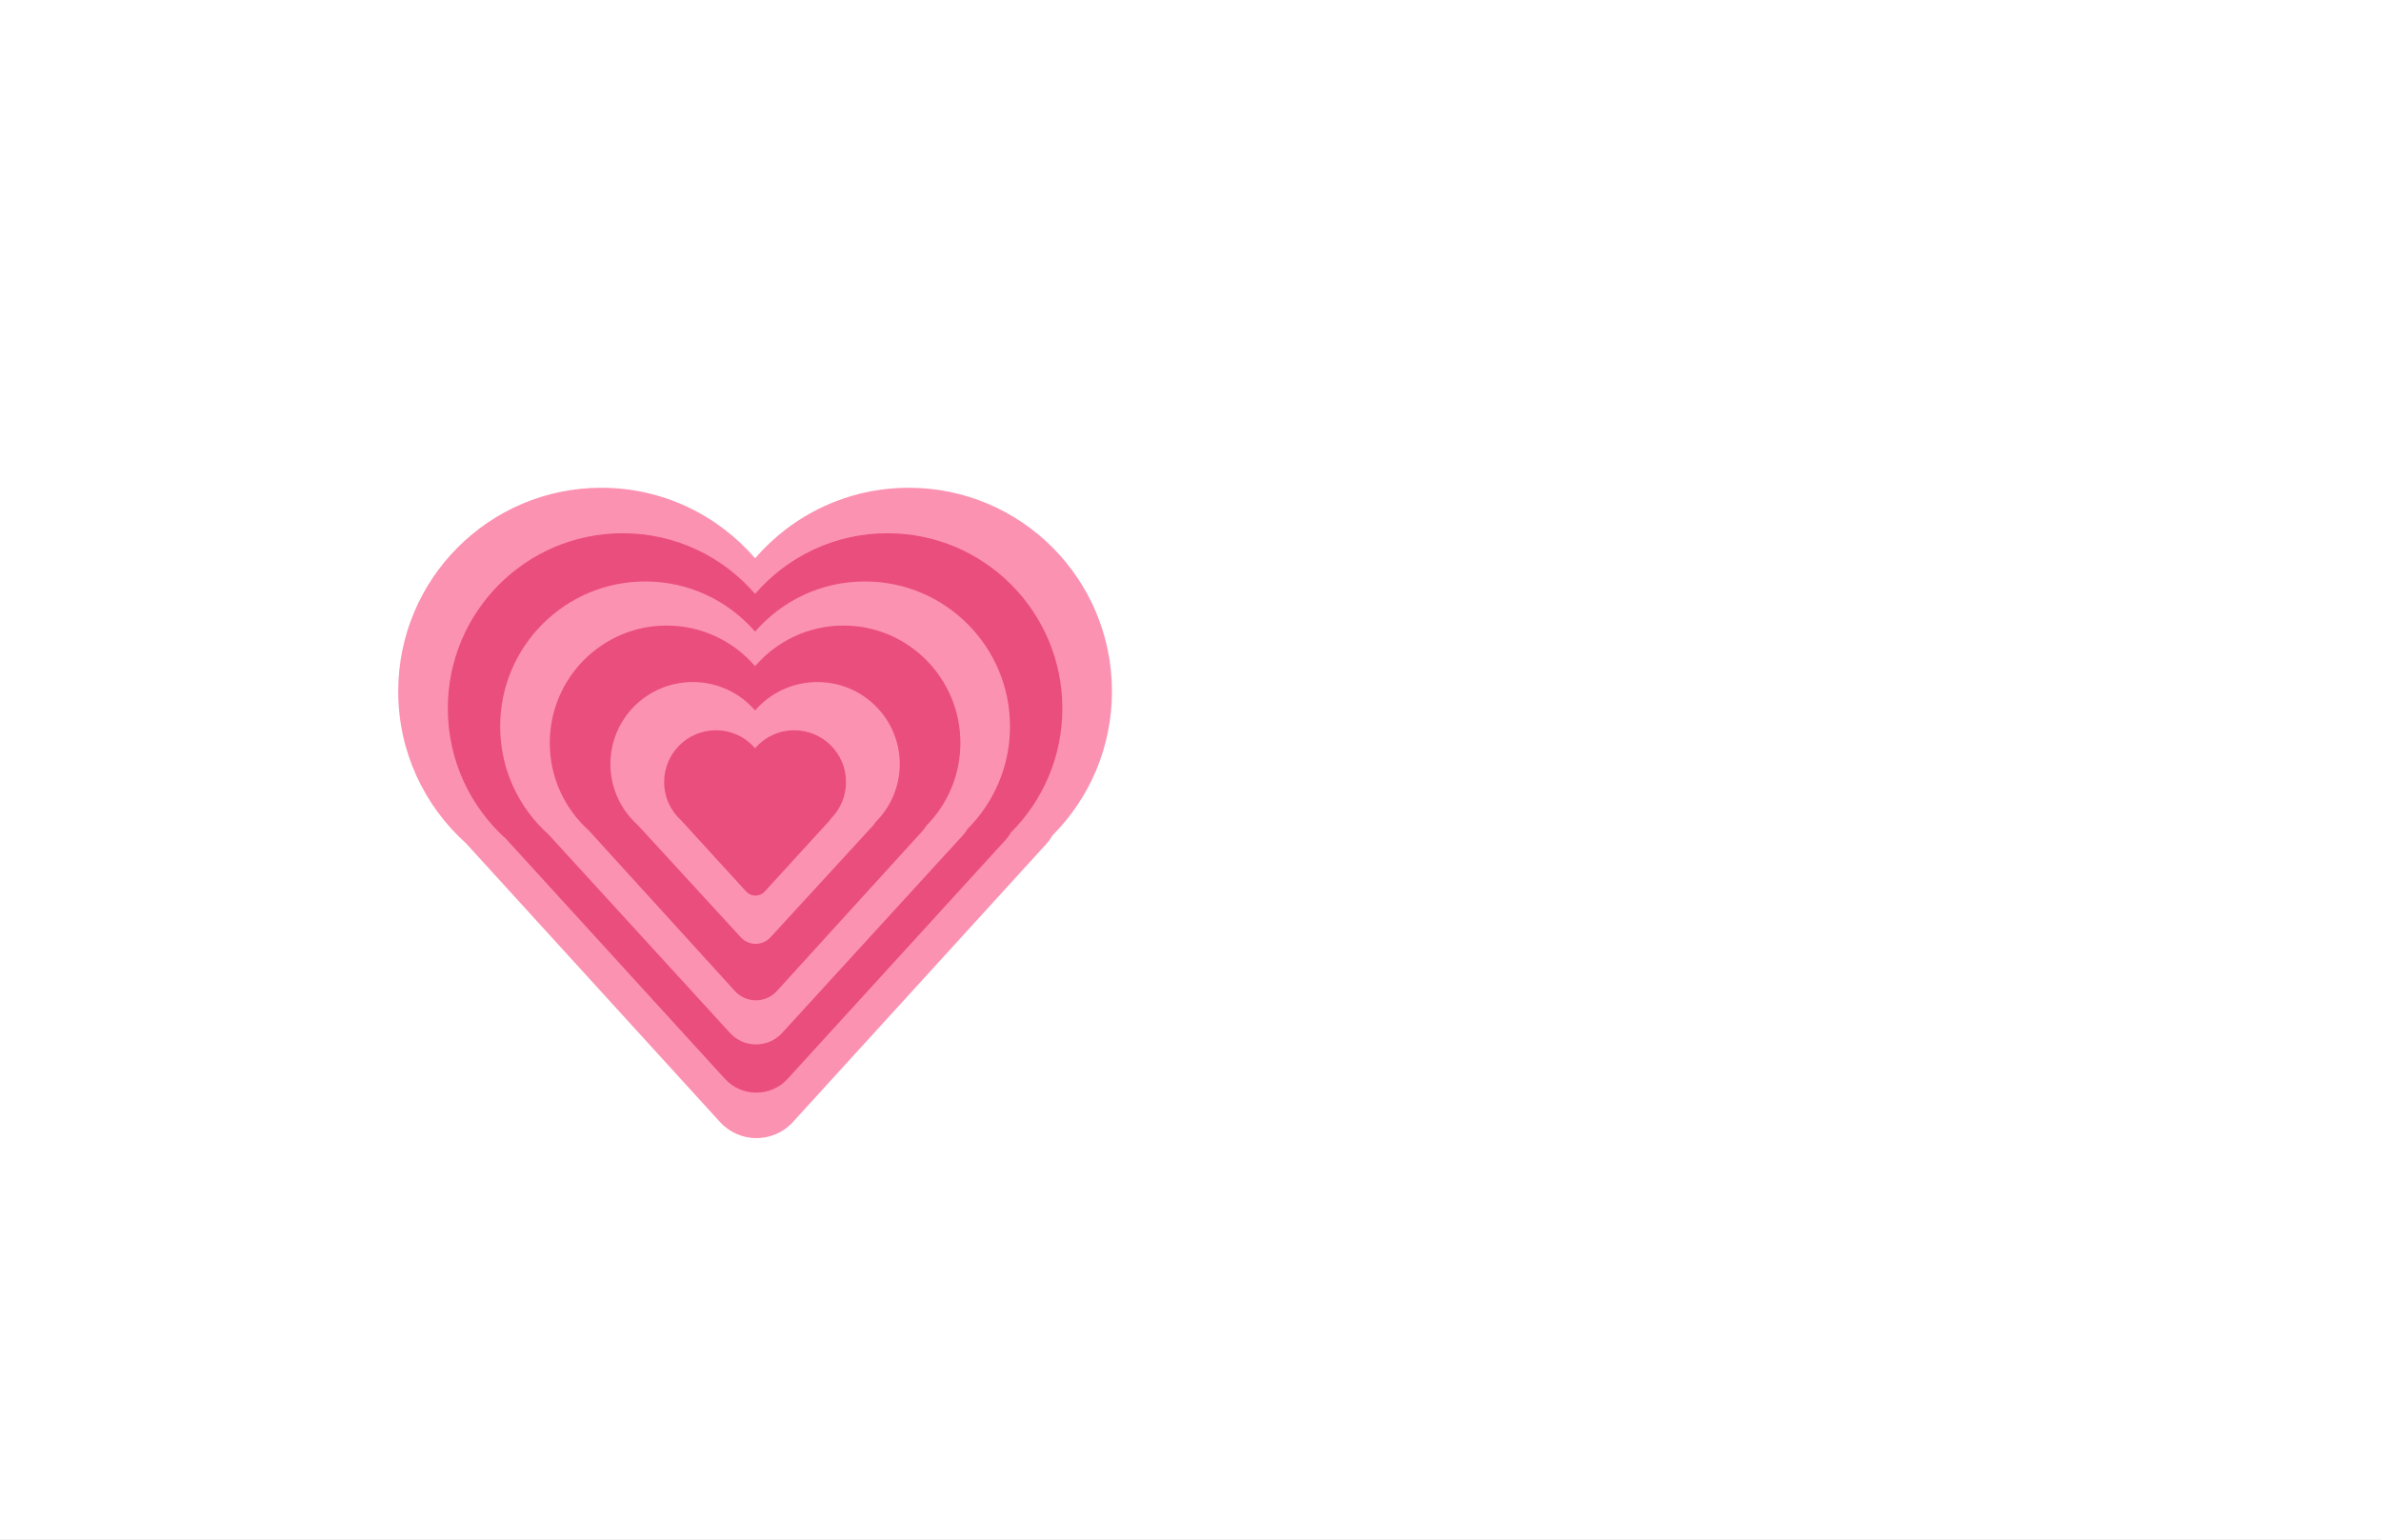
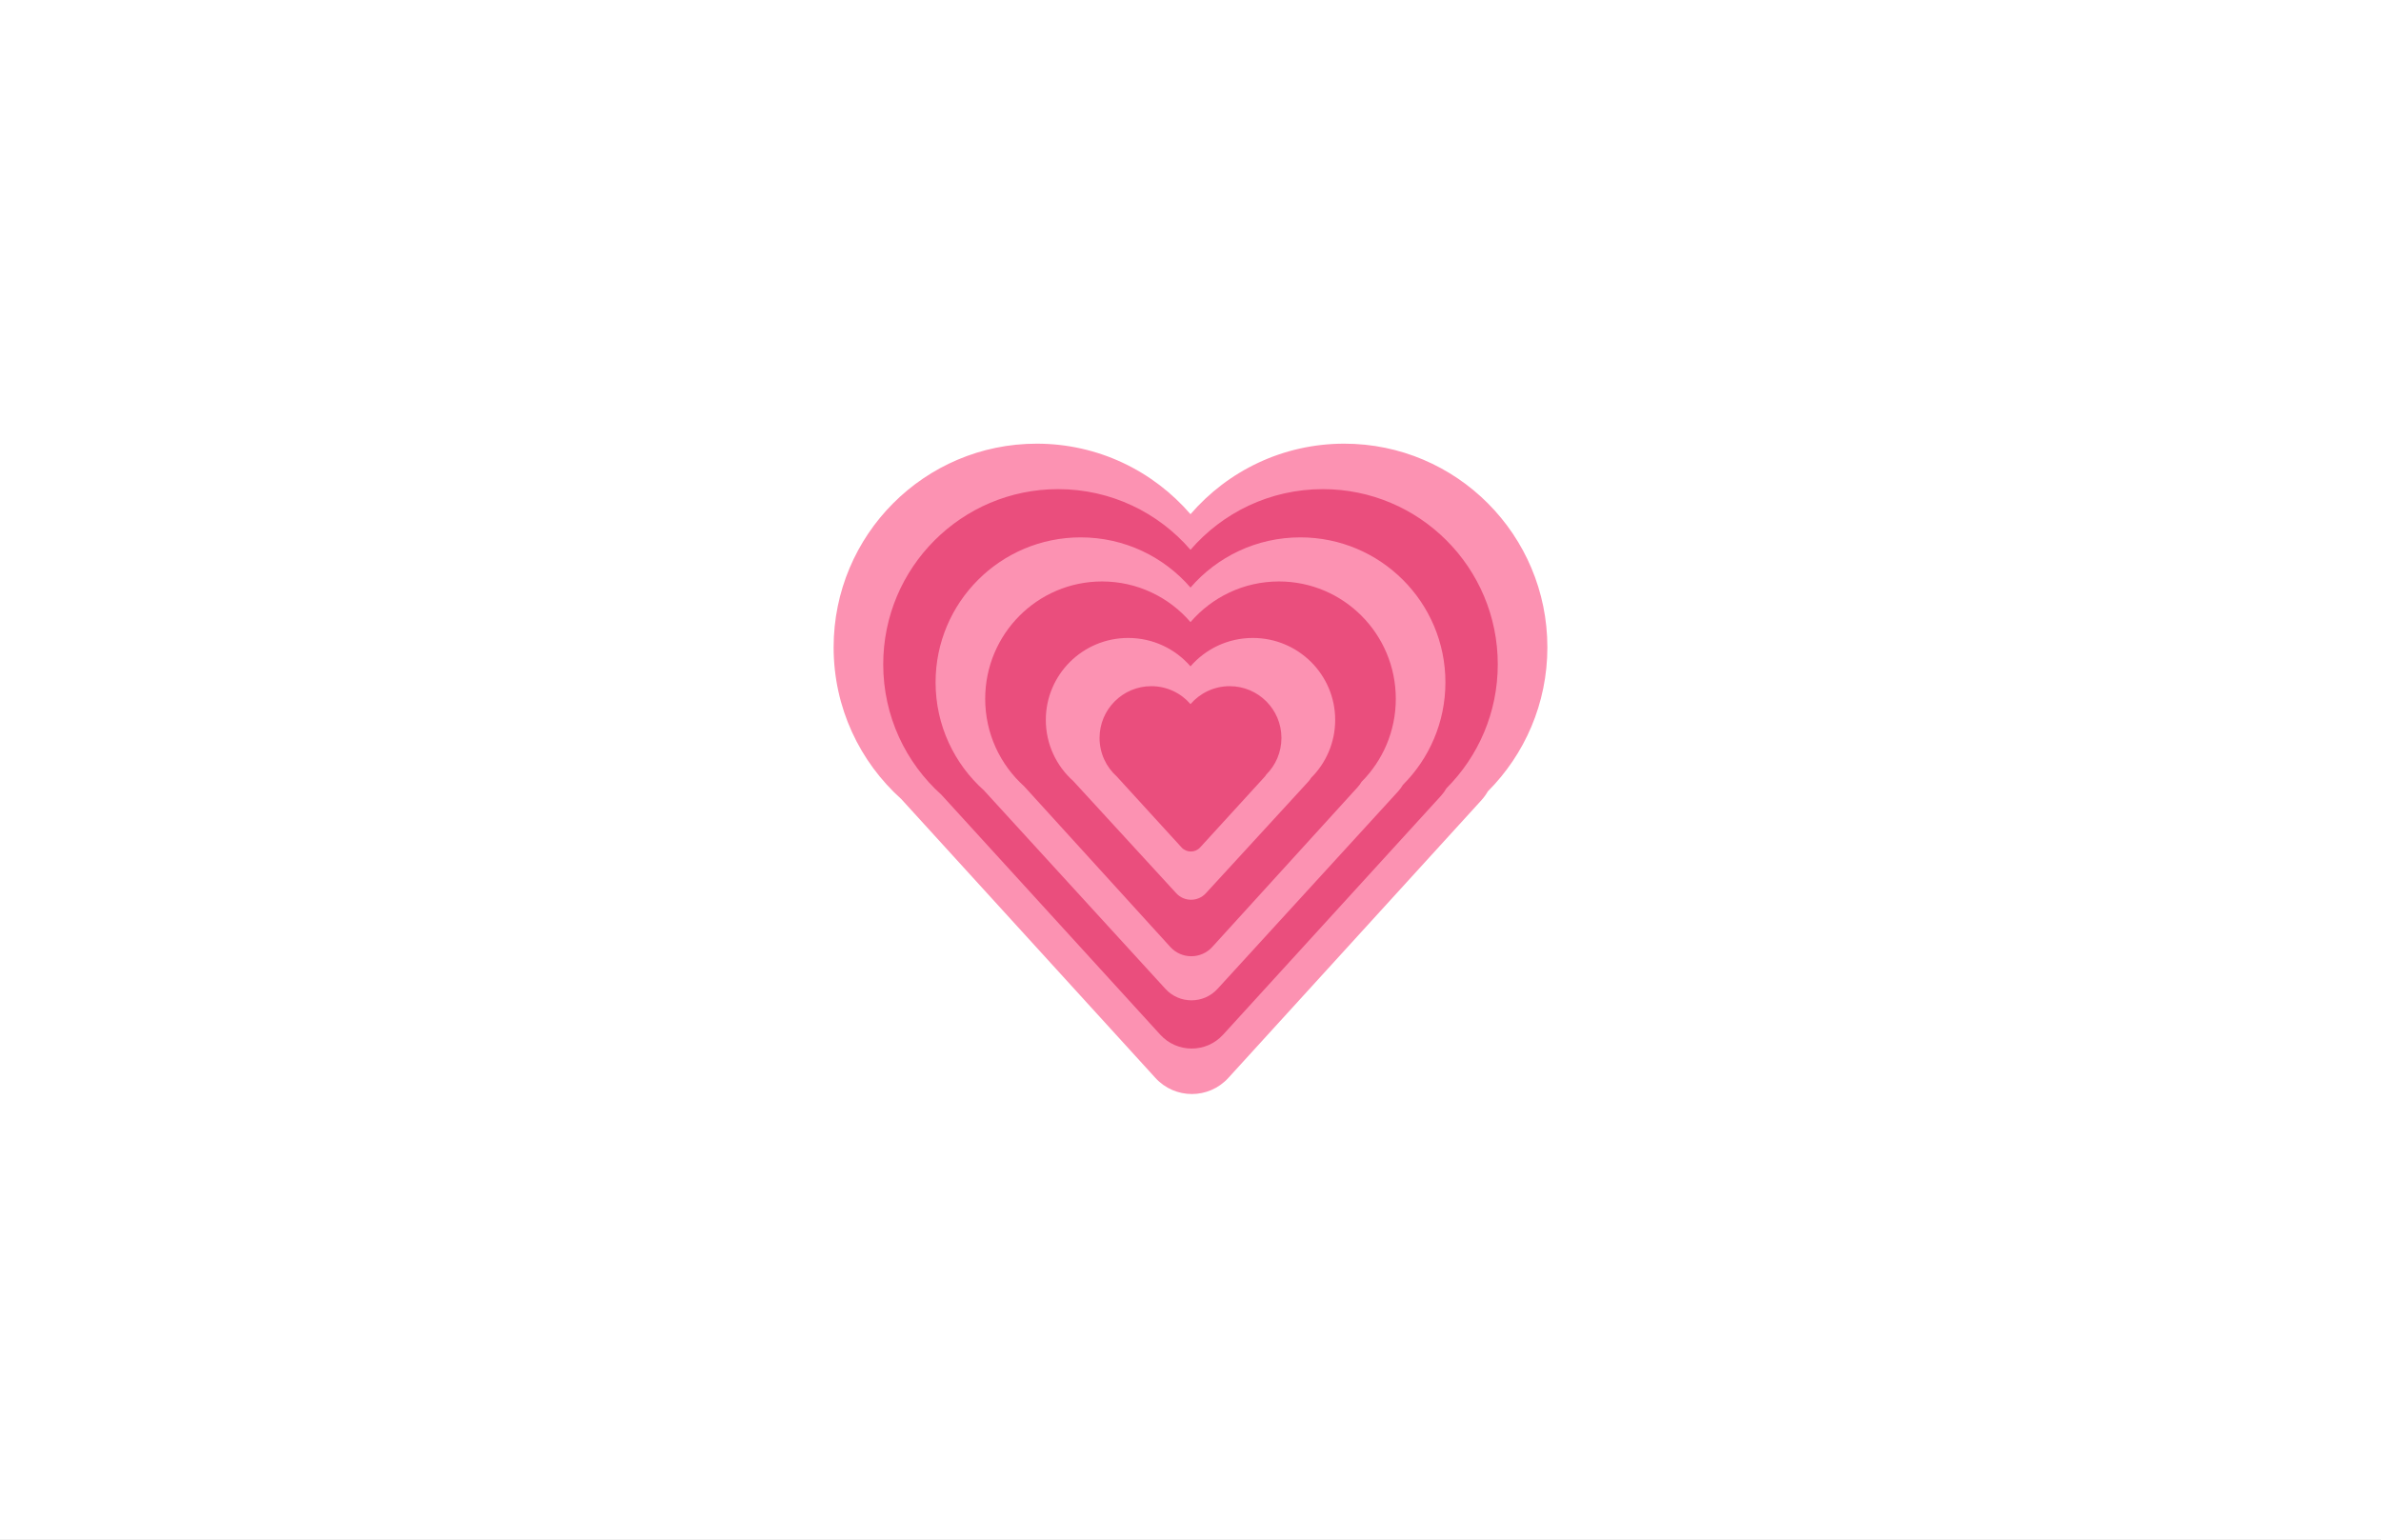
<svg xmlns="http://www.w3.org/2000/svg" width="1728" height="1117" viewBox="0 0 1728 1117" fill="none">
-   <g id="MacBook Pro 16&quot; - 1">
+   <g id="pattern">
    <rect width="1728" height="1117" fill="white" />
-     <path id="Union" d="M338.22 612.04C308.014 584.974 289 545.615 289 501.803C289 420.174 355.007 354 436.431 354C481.009 354 520.966 373.835 548 405.181C575.034 373.835 614.991 354 659.569 354C740.993 354 807 420.174 807 501.803C807 542.622 790.495 579.576 763.811 606.324C762.498 608.619 760.893 610.837 758.979 612.938L575.472 814.298C561.252 829.901 536.74 829.901 522.521 814.298L339.014 612.938C338.743 612.641 338.478 612.342 338.22 612.04Z" fill="#FC92B2" />
-     <path id="Union_2" d="M367.379 608.958C341.371 585.677 325 551.821 325 514.136C325 443.921 381.832 387 451.938 387C490.32 387 524.723 404.061 548 431.024C571.277 404.061 605.68 387 644.062 387C714.168 387 771 443.921 771 514.136C771 549.247 756.789 581.034 733.814 604.041C732.684 606.016 731.302 607.923 729.653 609.73L571.653 782.934C559.41 796.355 538.305 796.355 526.062 782.934L368.062 609.73C367.829 609.475 367.601 609.218 367.379 608.958Z" fill="#EA4E7D" />
-     <path id="Union_3" d="M398.157 605.689C376.581 586.422 363 558.404 363 527.216C363 469.107 410.148 422 468.308 422C500.149 422 528.69 436.12 548 458.434C567.31 436.12 595.851 422 627.692 422C685.852 422 733 469.107 733 527.216C733 556.273 721.211 582.58 702.15 601.62C701.213 603.254 700.067 604.833 698.699 606.329L567.622 749.67C557.466 760.777 539.957 760.777 529.801 749.67L398.724 606.329C398.531 606.117 398.342 605.904 398.157 605.689Z" fill="#FC92B2" />
-     <path id="Union_4" d="M427.316 602.701C409.938 587.104 399 564.422 399 539.175C399 492.134 436.973 454 483.815 454C509.461 454 532.447 465.43 548 483.494C563.553 465.43 586.539 454 612.185 454C659.027 454 697 492.134 697 539.175C697 562.697 687.505 583.993 672.154 599.407C671.399 600.73 670.475 602.008 669.374 603.218L563.804 719.256C555.624 728.248 541.522 728.248 533.342 719.256L427.772 603.218C427.617 603.047 427.464 602.875 427.316 602.701Z" fill="#EA4E7D" />
-     <path id="Union_5" d="M462.954 598.872C450.708 587.977 443 572.133 443 554.497C443 521.638 469.76 495 502.769 495C520.841 495 537.04 502.984 548 515.603C558.96 502.984 575.159 495 593.231 495C626.24 495 653 521.638 653 554.497C653 570.928 646.309 585.804 635.491 596.571C634.959 597.495 634.308 598.388 633.532 599.233L559.137 680.289C553.372 686.57 543.435 686.57 537.671 680.289L463.276 599.233C463.166 599.114 463.059 598.993 462.954 598.872Z" fill="#FC92B2" />
-     <path id="Union_6" d="M494.543 595.603C486.845 588.722 482 578.716 482 567.577C482 546.824 498.82 530 519.569 530C530.929 530 541.111 535.043 548 543.012C554.889 535.043 565.071 530 576.431 530C597.18 530 614 546.824 614 567.577C614 577.955 609.794 587.35 602.994 594.15C602.66 594.734 602.251 595.298 601.763 595.832L555 647.025C551.377 650.992 545.131 650.992 541.507 647.025L494.745 595.832C494.676 595.756 494.608 595.68 494.543 595.603Z" fill="#EA4E7D" />
+     <path id="Union" d="M654.22 580.04C624.014 552.974 605 513.615 605 469.803C605 388.174 671.007 322 752.431 322C797.009 322 836.966 341.835 864 373.181C891.034 341.835 930.991 322 975.569 322C1056.99 322 1123 388.174 1123 469.803C1123 510.622 1106.49 547.576 1079.81 574.324C1078.5 576.619 1076.89 578.837 1074.98 580.938L891.472 782.298C877.252 797.901 852.74 797.901 838.521 782.298L655.014 580.938C654.743 580.641 654.478 580.342 654.22 580.04Z" fill="#FC92B2" />
+     <path id="Union_2" d="M683.379 576.958C657.371 553.677 641 519.821 641 482.136C641 411.921 697.832 355 767.938 355C806.32 355 840.723 372.061 864 399.024C887.277 372.061 921.68 355 960.062 355C1030.17 355 1087 411.921 1087 482.136C1087 517.247 1072.79 549.034 1049.81 572.041C1048.68 574.016 1047.3 575.923 1045.65 577.73L887.653 750.934C875.41 764.355 854.305 764.355 842.062 750.934L684.062 577.73C683.829 577.475 683.601 577.218 683.379 576.958Z" fill="#EA4E7D" />
+     <path id="Union_3" d="M714.157 573.689C692.581 554.422 679 526.404 679 495.216C679 437.107 726.148 390 784.308 390C816.149 390 844.69 404.12 864 426.434C883.31 404.12 911.851 390 943.692 390C1001.85 390 1049 437.107 1049 495.216C1049 524.273 1037.21 550.58 1018.15 569.62C1017.21 571.254 1016.07 572.833 1014.7 574.329L883.622 717.67C873.466 728.777 855.957 728.777 845.801 717.67L714.724 574.329C714.531 574.117 714.342 573.904 714.157 573.689Z" fill="#FC92B2" />
+     <path id="Union_4" d="M743.316 570.701C725.938 555.104 715 532.422 715 507.175C715 460.134 752.973 422 799.815 422C825.461 422 848.447 433.43 864 451.494C879.553 433.43 902.539 422 928.185 422C975.027 422 1013 460.134 1013 507.175C1013 530.697 1003.5 551.993 988.154 567.407C987.399 568.73 986.475 570.008 985.374 571.218L879.804 687.256C871.624 696.248 857.522 696.248 849.342 687.256L743.772 571.218C743.617 571.047 743.464 570.875 743.316 570.701Z" fill="#EA4E7D" />
+     <path id="Union_5" d="M778.954 566.872C766.708 555.977 759 540.133 759 522.497C759 489.638 785.76 463 818.769 463C836.841 463 853.04 470.984 864 483.603C874.96 470.984 891.159 463 909.231 463C942.24 463 969 489.638 969 522.497C969 538.928 962.309 553.804 951.491 564.571C950.959 565.495 950.308 566.388 949.532 567.233L875.137 648.289C869.372 654.57 859.435 654.57 853.671 648.289L779.276 567.233C779.166 567.114 779.059 566.993 778.954 566.872Z" fill="#FC92B2" />
+     <path id="Union_6" d="M810.543 563.603C802.845 556.722 798 546.716 798 535.577C798 514.824 814.82 498 835.569 498C846.929 498 857.111 503.043 864 511.012C870.889 503.043 881.071 498 892.431 498C913.18 498 930 514.824 930 535.577C930 545.955 925.794 555.35 918.994 562.15C918.66 562.734 918.251 563.298 917.763 563.832L871 615.025C867.377 618.992 861.131 618.992 857.507 615.025L810.745 563.832C810.676 563.756 810.608 563.68 810.543 563.603Z" fill="#EA4E7D" />
  </g>
</svg>
